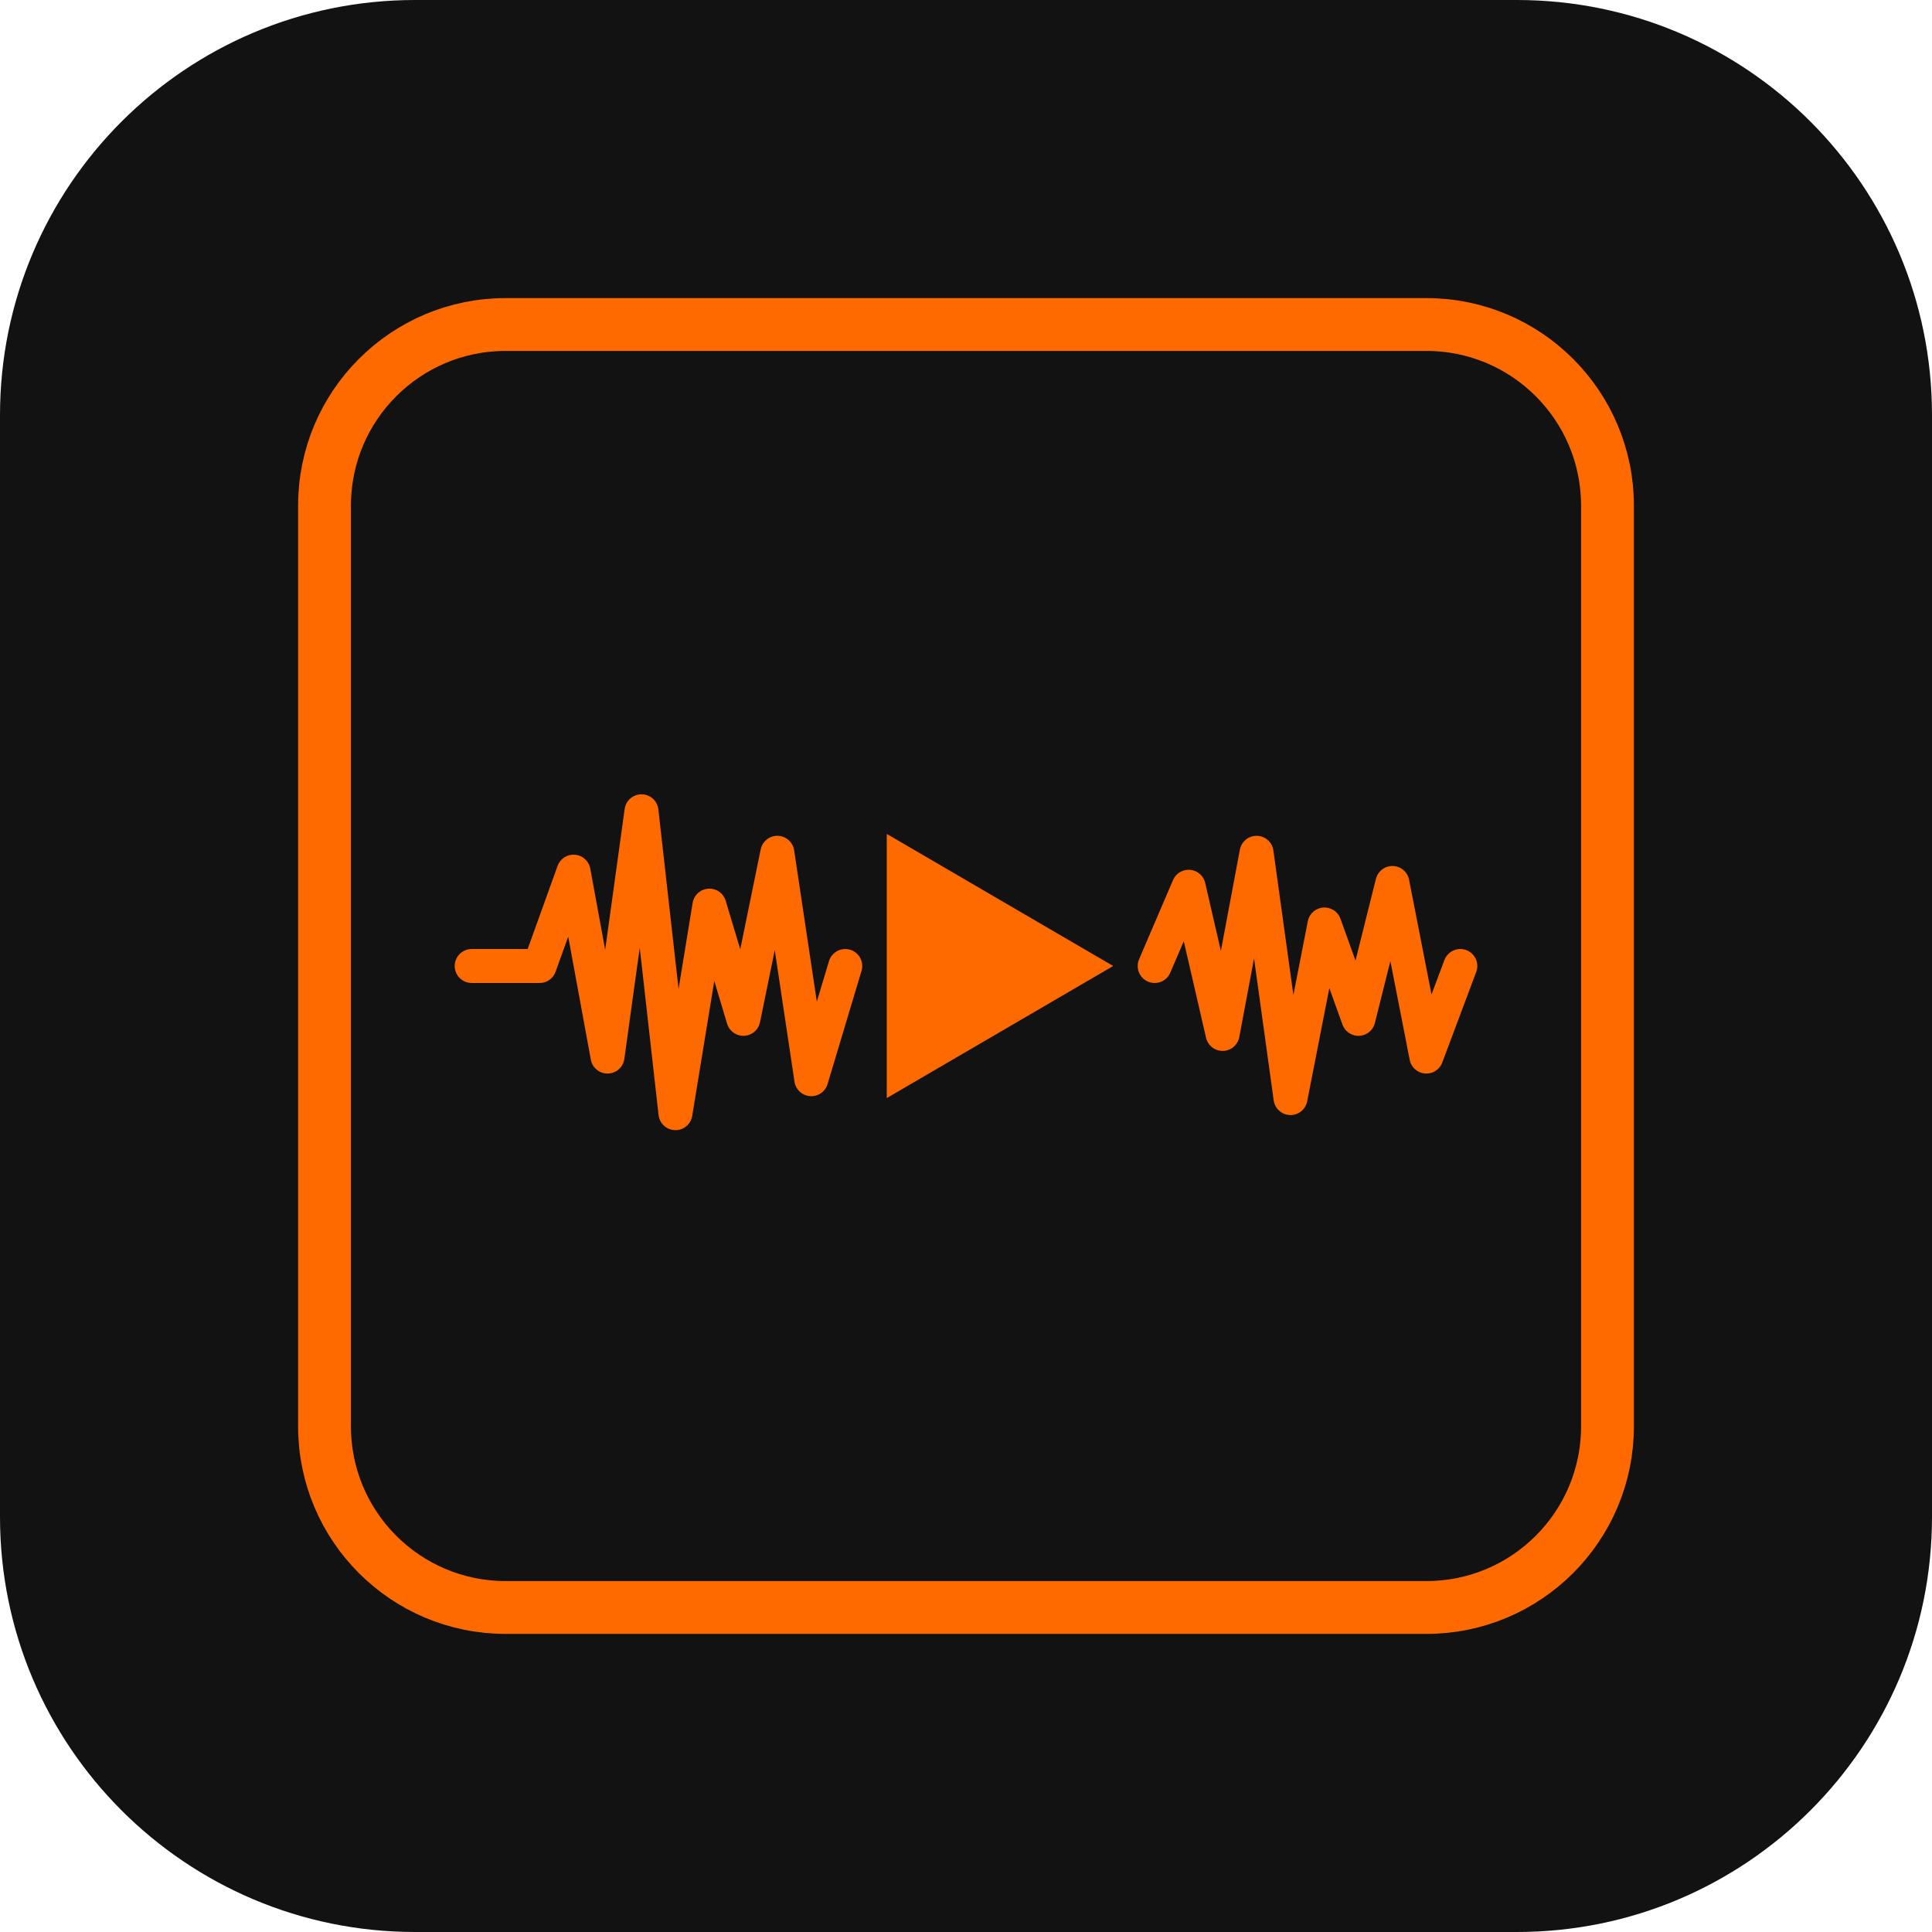
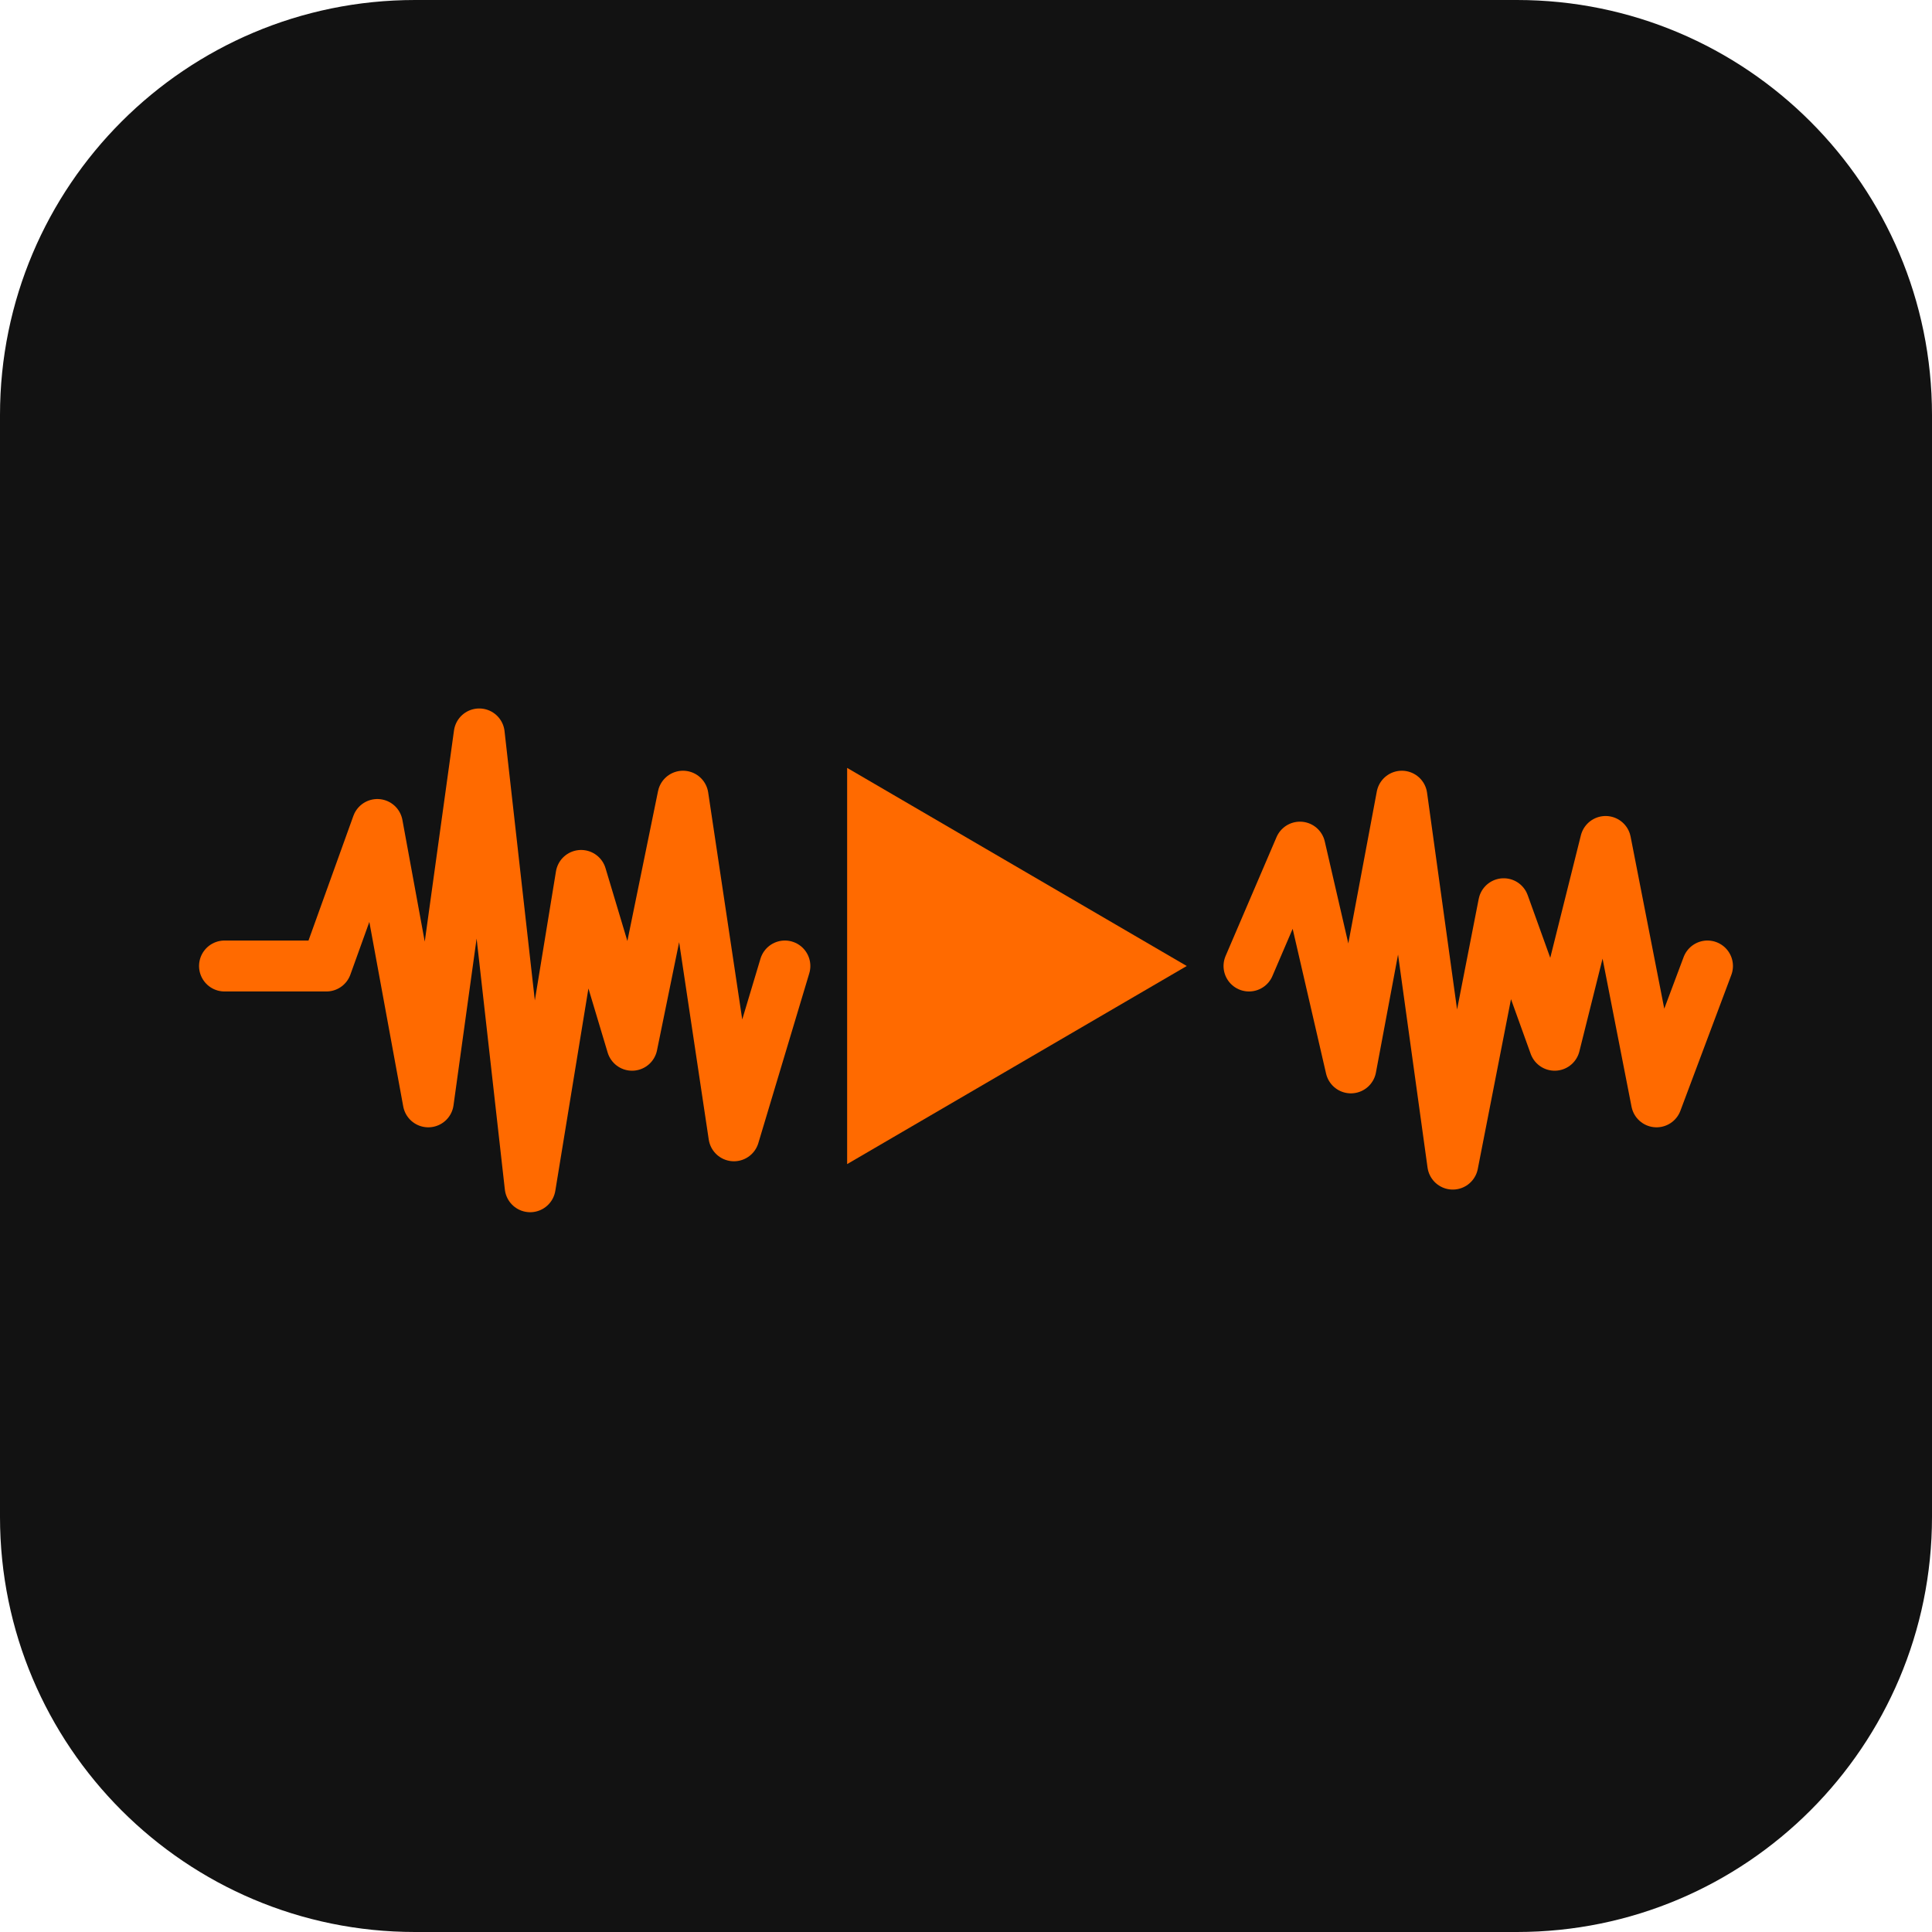
<svg xmlns="http://www.w3.org/2000/svg" width="1024" height="1024" viewBox="0 0 1024 1024" fill="none">
  <rect width="1024" height="1024" rx="220" fill="#121212" />
-   <rect x="172" y="172" width="680" height="680" rx="96" stroke="#FF6A00" stroke-width="28" />
-   <path d="       M250 512       L286 512       L304 462       L322 560       L340 430       L358 590       L376 480       L394 540       L412 452       L430 572       L448 512     " stroke="#FF6A00" stroke-width="18" stroke-linecap="round" stroke-linejoin="round" fill="none" />
-   <path d="m 612,512 18,-42 18,78 18,-96 18,130 18,-92 18,50 18,-72 18,92 18,-48" stroke="#FF6A00" stroke-width="18" stroke-linecap="round" stroke-linejoin="round" fill="none" />
-   <path d="M470 442L590 512L470 582V442Z" fill="#FF6A00" />
+   <g transform="translate(512, 512) scale(1.5) translate(-512, -512)">
+     <path d="       M250 512       L286 512       L304 462       L322 560       L340 430       L358 590       L376 480       L394 540       L412 452       L430 572       L448 512     " stroke="#FF6A00" stroke-width="18" stroke-linecap="round" stroke-linejoin="round" fill="none" />
+     <path d="m 612,512 18,-42 18,78 18,-96 18,130 18,-92 18,50 18,-72 18,92 18,-48" stroke="#FF6A00" stroke-width="18" stroke-linecap="round" stroke-linejoin="round" fill="none" />
+     <path d="M470 442L590 512L470 582V442Z" fill="#FF6A00" />
+   </g>
</svg>
